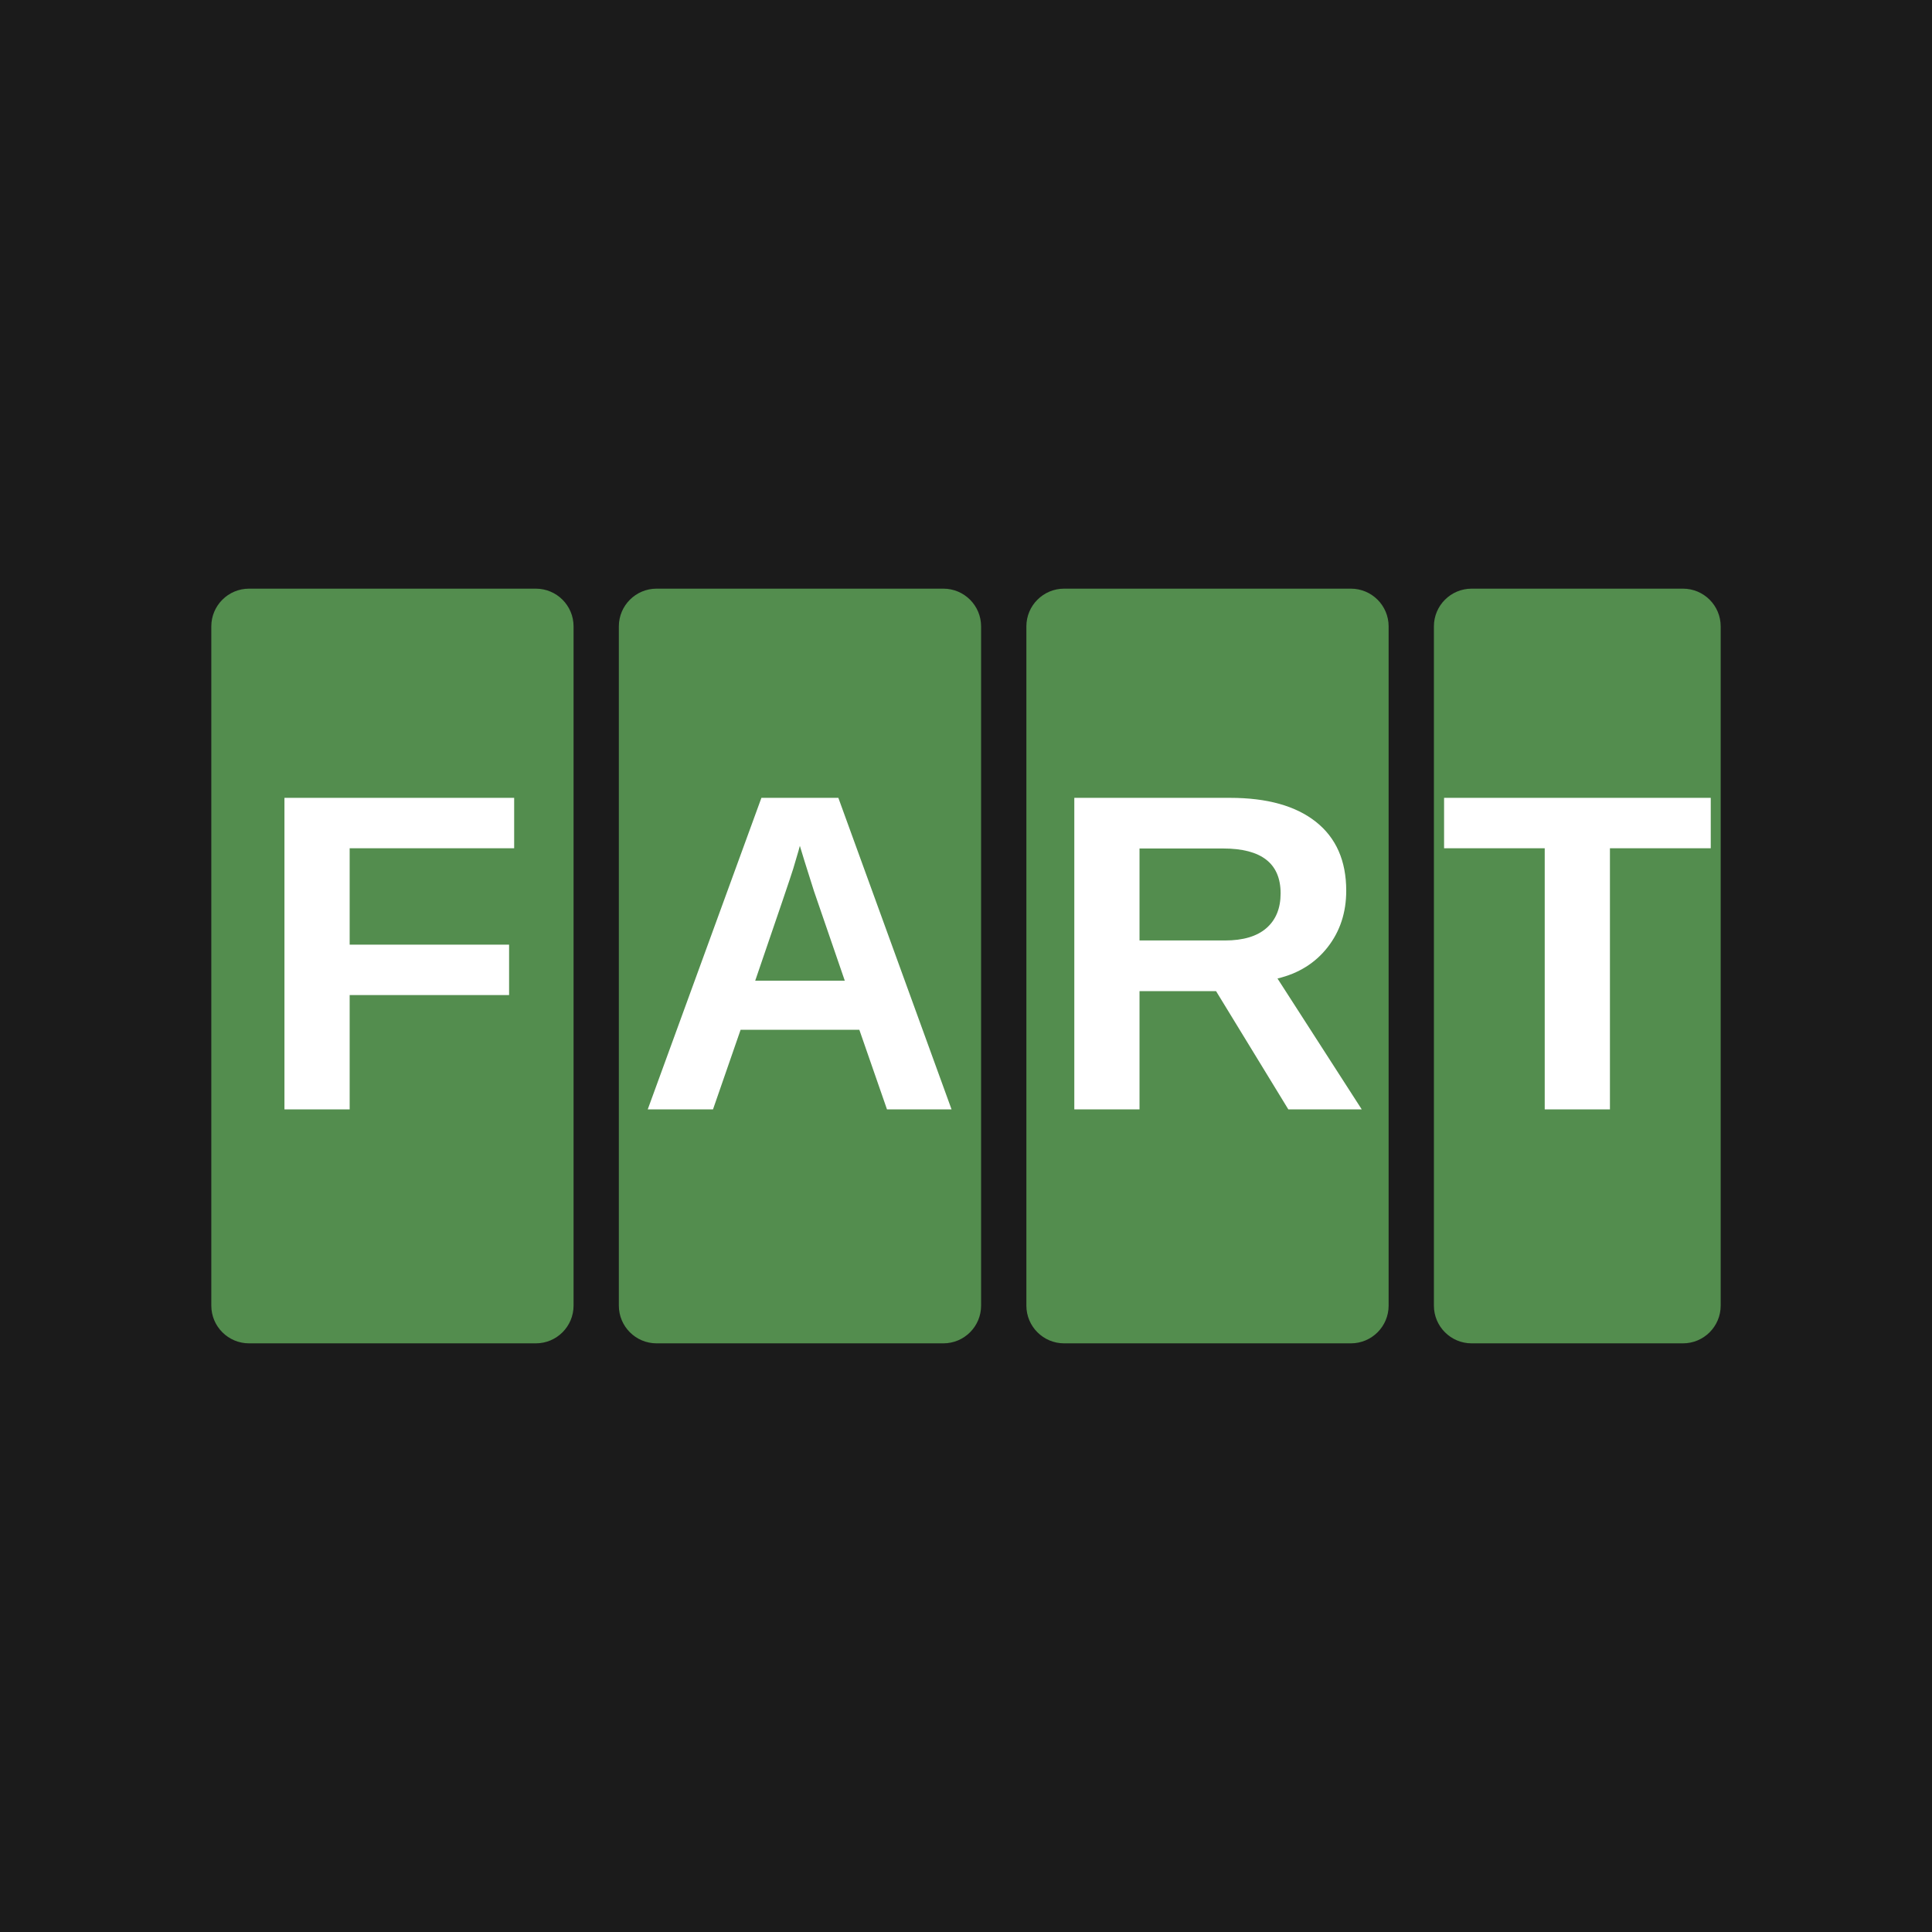
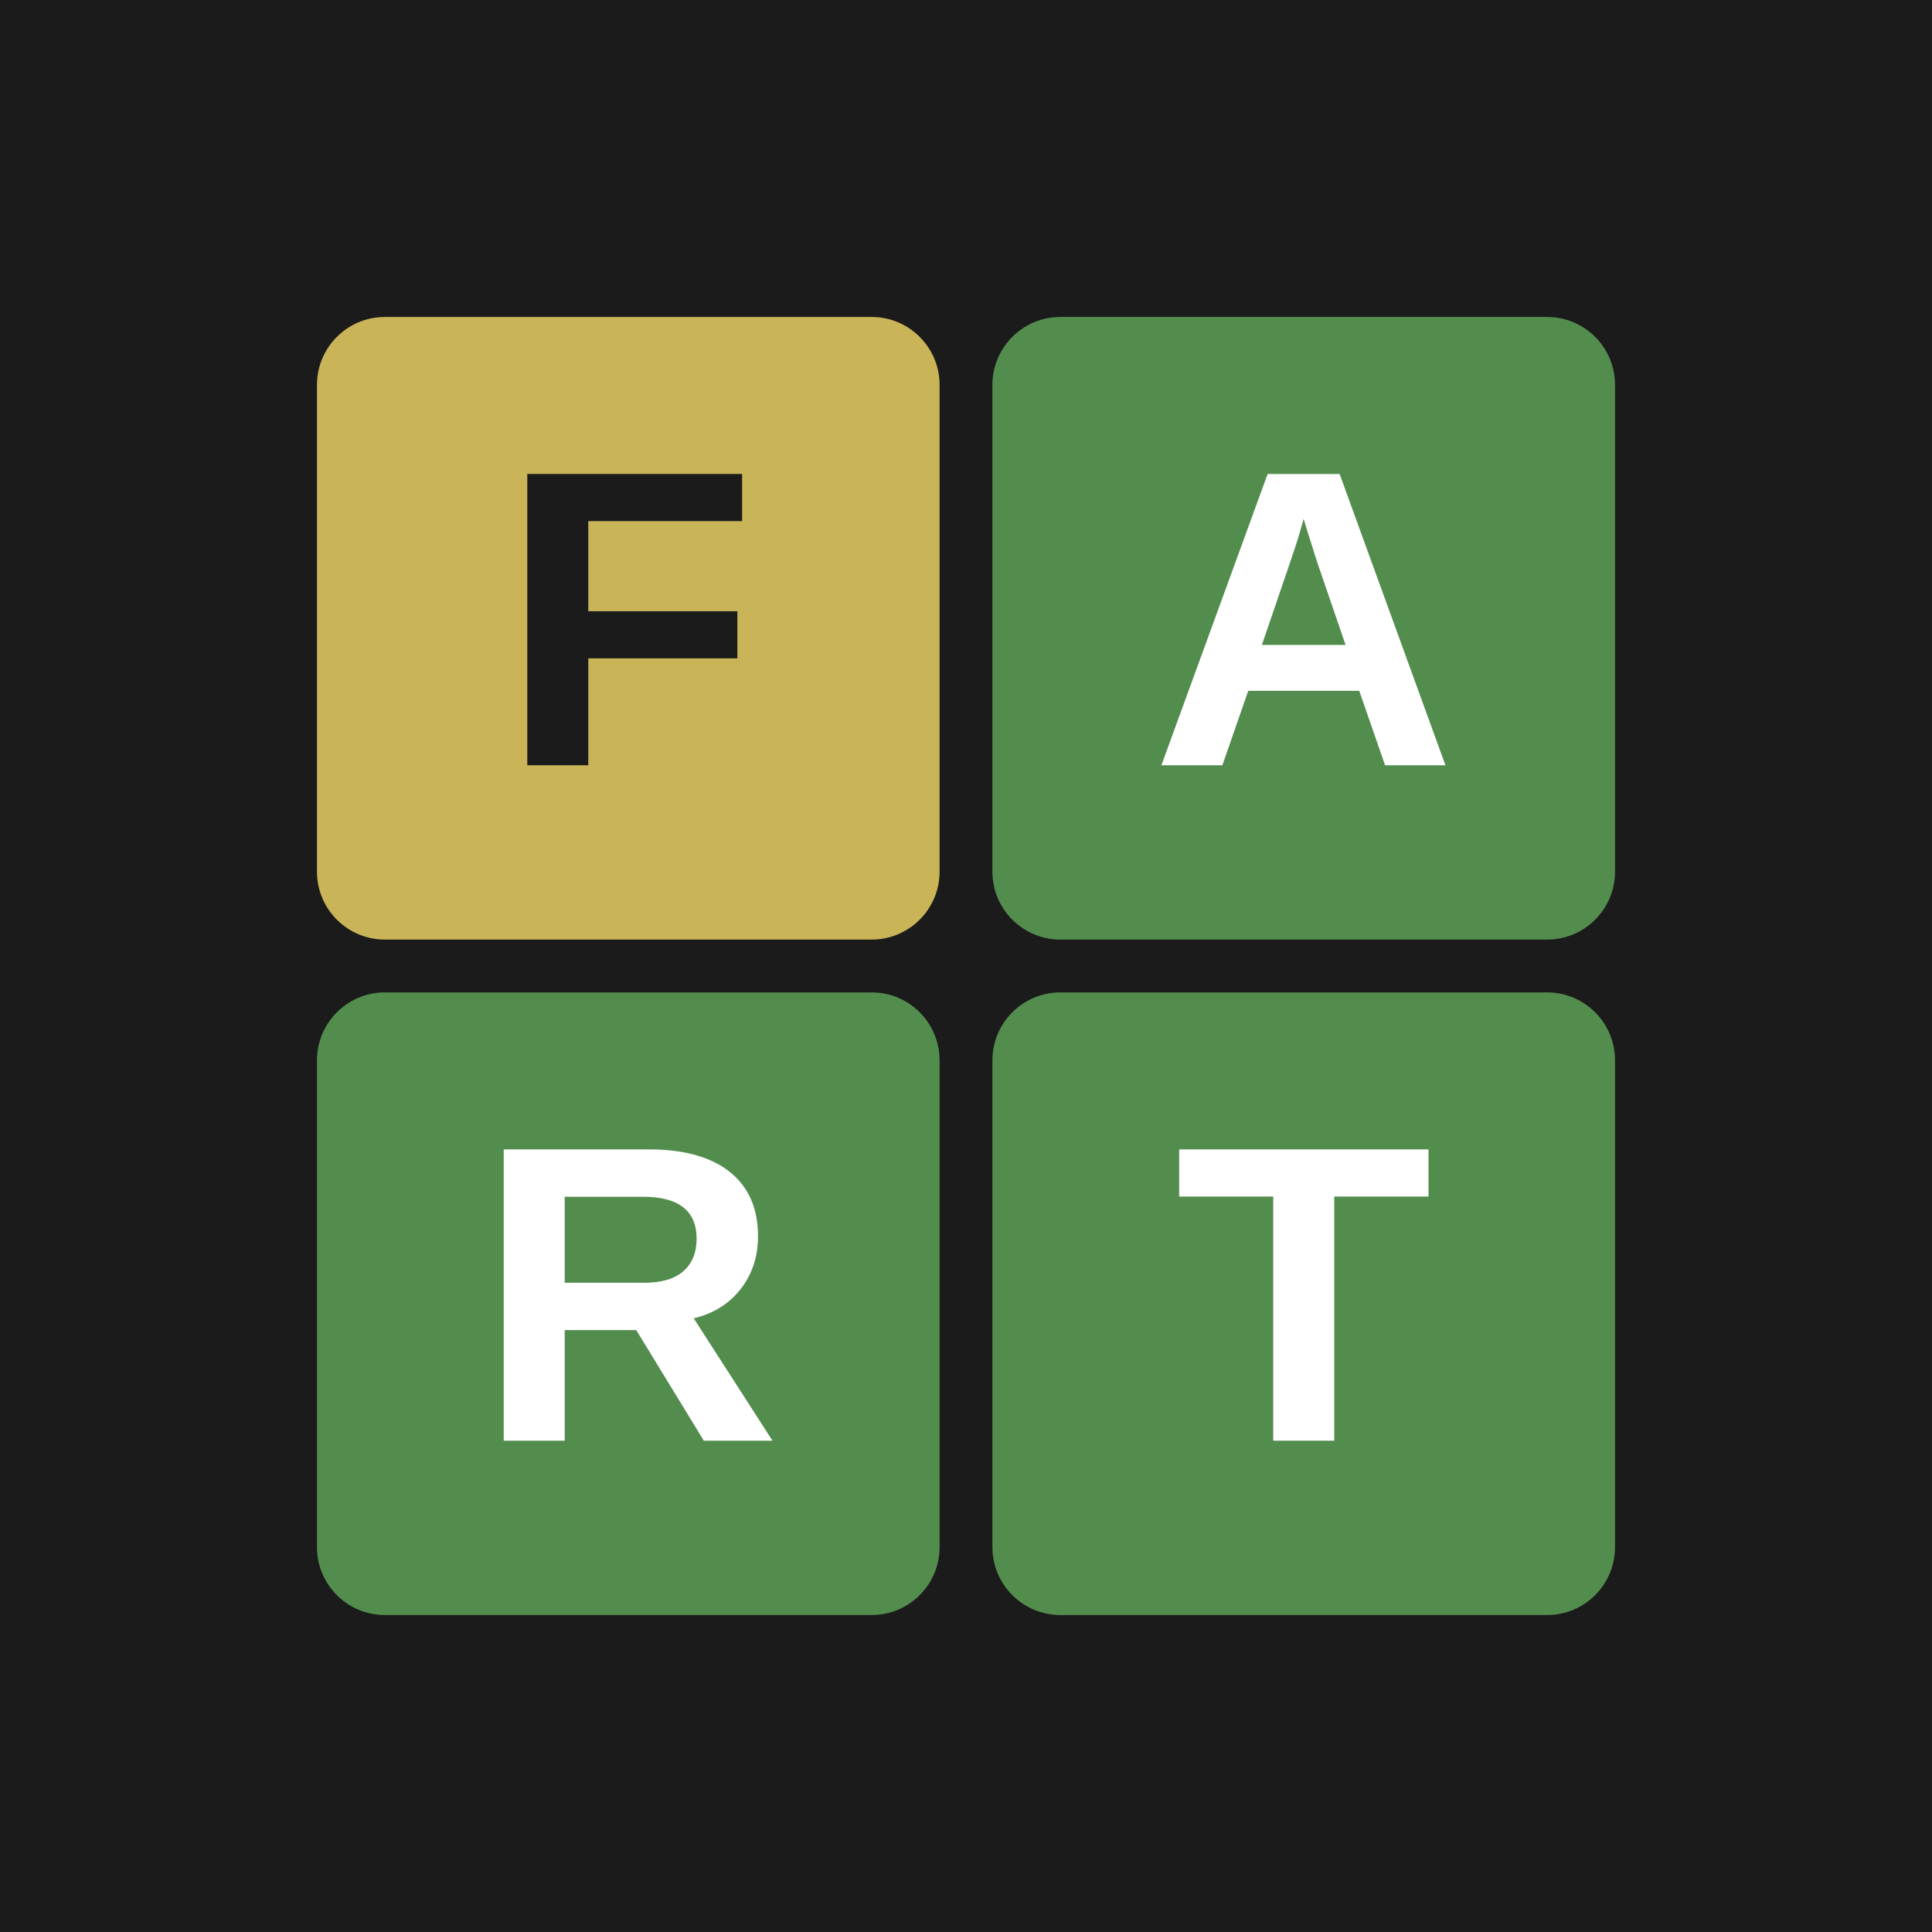
- <svg xmlns="http://www.w3.org/2000/svg" viewBox="0 0 512 512">
-   <rect width="512" height="512" fill="#1b1b1b" />
-   <g font-family="Arial,Helvetica,sans-serif" font-weight="800" font-size="120" text-anchor="middle" fill="#fff">
-     <rect x="56" y="156" width="96" height="200" rx="10" fill="#538d4e" />
-     <rect x="164" y="156" width="96" height="200" rx="10" fill="#538d4e" />
-     <rect x="272" y="156" width="96" height="200" rx="10" fill="#538d4e" />
-     <rect x="380" y="156" width="76" height="200" rx="10" fill="#538d4e" />
-     <text x="104" y="294">F</text>
-     <text x="212" y="294">A</text>
-     <text x="320" y="294">R</text>
-     <text x="418" y="294">T</text>
-   </g>
+ <svg xmlns="http://www.w3.org/2000/svg" viewBox="0 0 1024 1024" width="1024" height="1024">
+   <rect width="1024" height="1024" fill="#1b1b1b" />
+   <rect x="168.0" y="168.0" width="330.0" height="330.0" rx="36.0" fill="#c9b458" />
+   <text x="333.0" y="405.6" font-family="Arial Black,Arial,Helvetica,sans-serif" font-weight="900" font-size="224.4" text-anchor="middle" fill="#1b1b1b">F</text>
+   <rect x="526.0" y="168.0" width="330.0" height="330.0" rx="36.0" fill="#538d4e" />
+   <text x="691.0" y="405.6" font-family="Arial Black,Arial,Helvetica,sans-serif" font-weight="900" font-size="224.4" text-anchor="middle" fill="#ffffff">A</text>
+   <rect x="168.0" y="526.0" width="330.0" height="330.0" rx="36.0" fill="#538d4e" />
+   <text x="333.0" y="763.6" font-family="Arial Black,Arial,Helvetica,sans-serif" font-weight="900" font-size="224.4" text-anchor="middle" fill="#ffffff">R</text>
+   <rect x="526.0" y="526.0" width="330.0" height="330.0" rx="36.0" fill="#538d4e" />
+   <text x="691.0" y="763.6" font-family="Arial Black,Arial,Helvetica,sans-serif" font-weight="900" font-size="224.4" text-anchor="middle" fill="#ffffff">T</text>
</svg>
